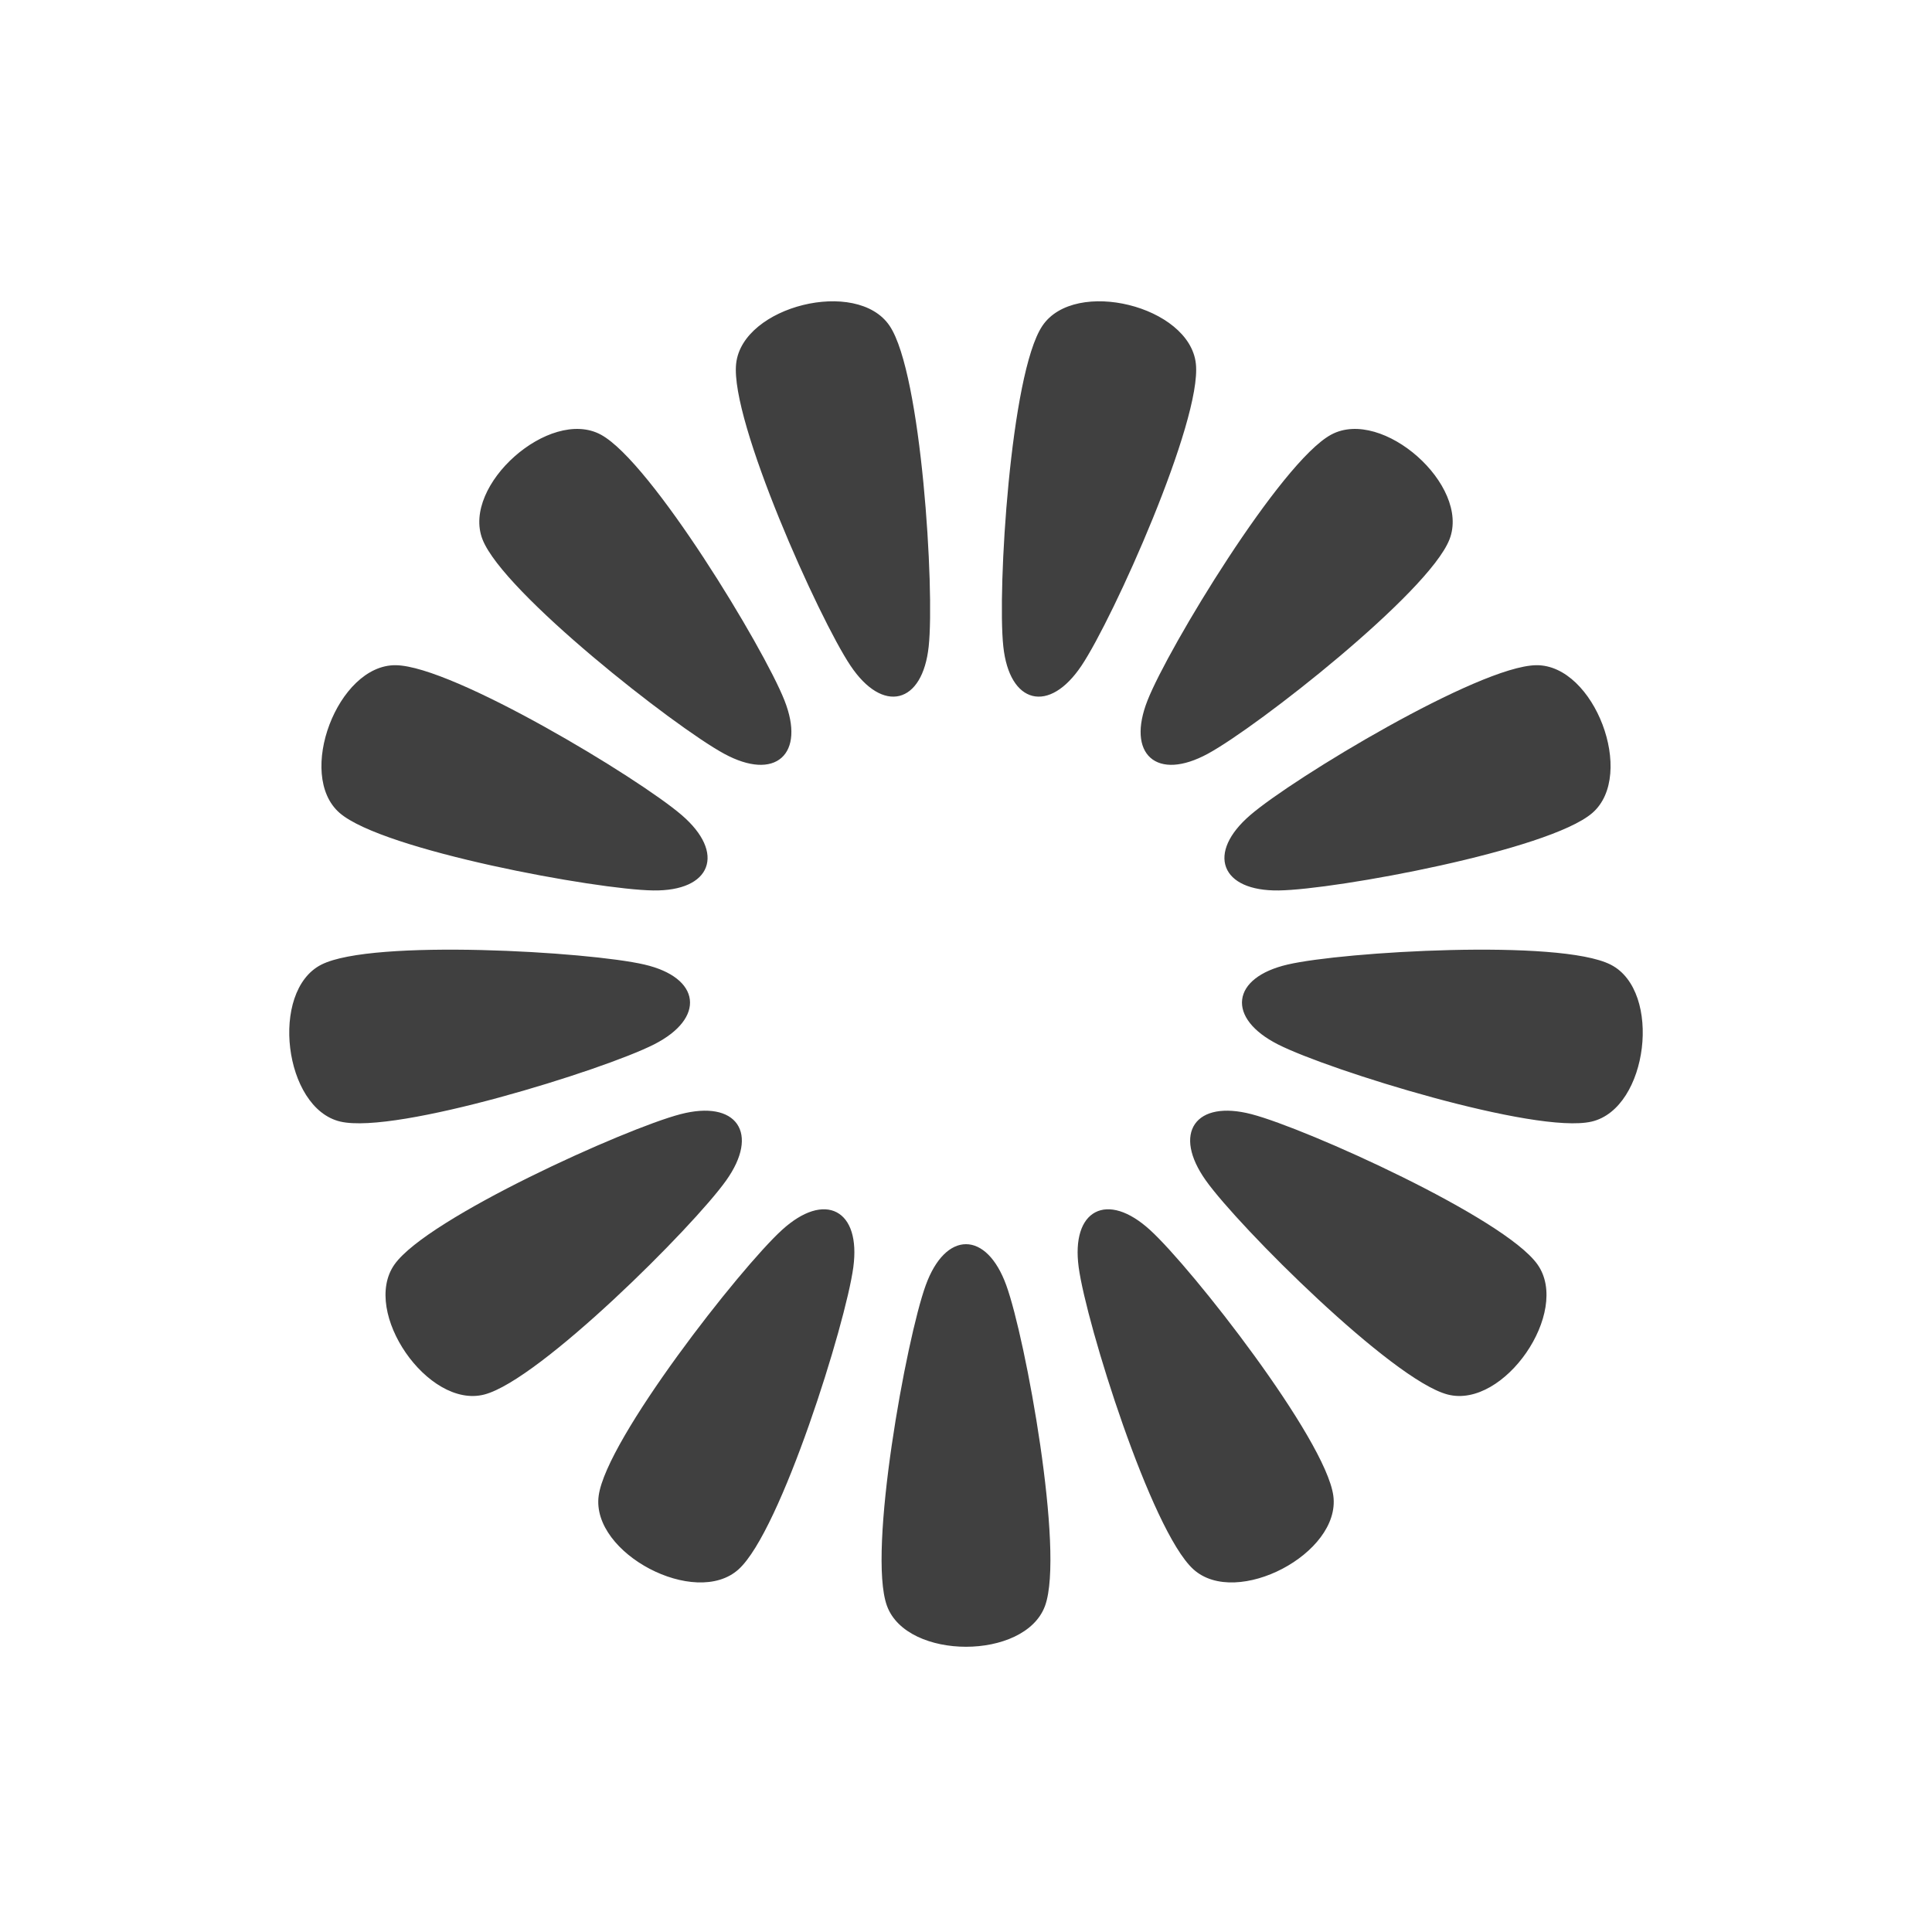
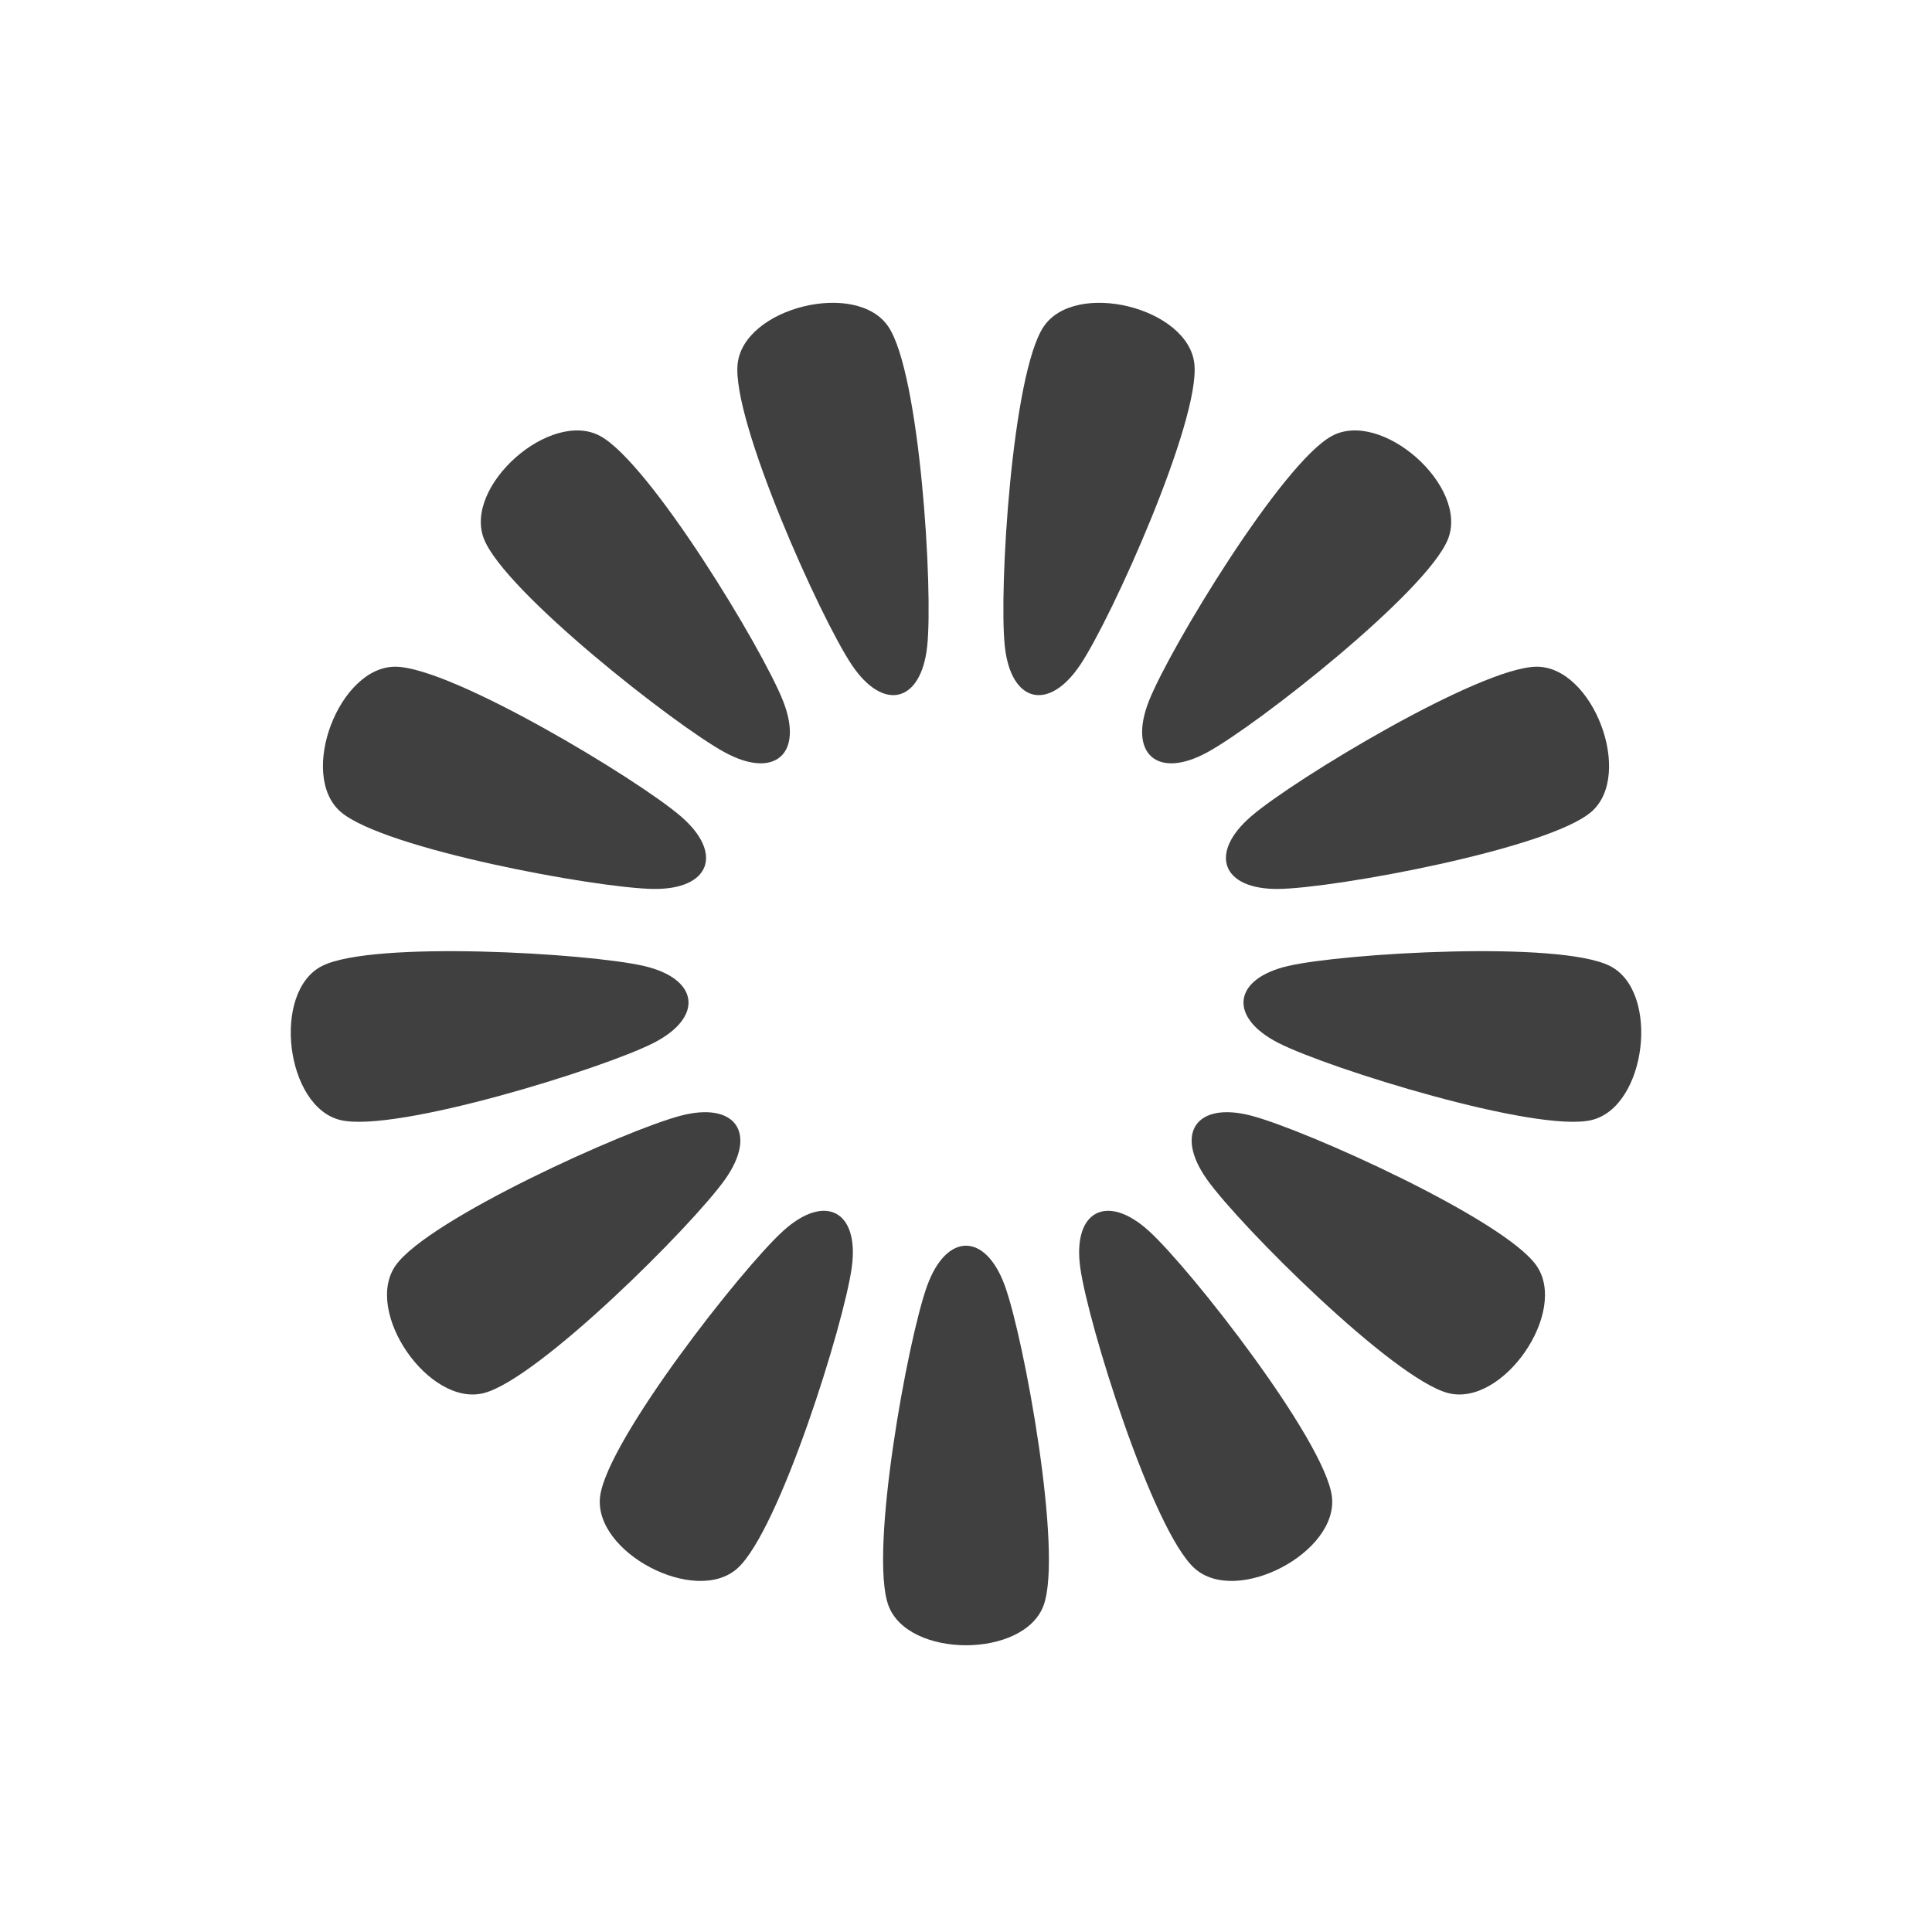
<svg xmlns="http://www.w3.org/2000/svg" width="640" height="640" viewport-fill="#000" label="_shape #32">
  <defs>
    <style type="text/css">
.f-0 { fill: #000;  }
.f-1 { fill: #101010;  }
.f-2 { fill: #202020;  }
.f-3 { fill: #303030;  }
.f-4 { fill: #404040;  }
.f-5 { fill: #505050;  }
.f-6 { fill: #606060;  }
.f-7 { fill: #707070;  }
.f-8 { fill: #808080;  }
.f-9 { fill: #909090;  }
.f-10 { fill: #a0a0a0;  }
.f-11 { fill: #b0b0b0;  }
.f-12 { fill: #c0c0c0;  }
.f-13 { fill: #d0d0d0;  }
.f-14 { fill: #e0e0e0;  }
.f-15 { fill: #f0f0f0;  }
.bgc { fill: #101010;  }
- .fore { fill: #404040; stroke: #404040;  }
+ .fore { fill: #404040; stroke-color: #404040; sroke-width: 0;  }
text{ font-family: Freemono, Sans, Arial; } 
</style>
  </defs>
  <g fill-rule="evenodd">
    <path d="M294.286,531.778C287.857,514.13,300.714,443.537,307.143,425.889C313.571,408.241,326.429,408.241,332.857,425.889C339.286,443.537,352.143,514.13,345.714,531.778C339.286,549.426,300.714,549.426,294.286,531.778" class="fore" />
    <path d="M395.649,519.47C381.755,506.831,360.334,438.349,357.825,419.735C355.315,401.121,366.7,395.146,380.594,407.785C394.487,420.424,438.678,476.956,441.187,495.57C443.696,514.184,409.543,532.109,395.649,519.47" class="fore" />
    <path d="M479.682,461.466C461.506,456.732,410.713,406.049,399.841,390.733C388.969,375.417,396.273,364.836,414.449,369.57C432.625,374.305,498.025,403.825,508.897,419.141C519.77,434.457,497.858,466.201,479.682,461.466" class="fore" />
    <path d="M527.134,371.054C508.84,375.309,440.312,354.036,423.567,345.527C406.823,337.018,408.372,324.255,426.667,320C444.961,315.745,516.589,311.491,533.333,320C550.078,328.509,545.429,366.8,527.134,371.054" class="fore" />
    <path d="M527.134,268.946C512.913,281.215,442.348,294.226,423.567,294.473C404.786,294.72,400.227,282.699,414.449,270.43C428.67,258.161,490.116,221.106,508.897,220.859C527.678,220.612,541.356,256.677,527.134,268.946" class="fore" />
    <path d="M479.682,178.534C472.791,196.007,416.356,240.32,399.841,249.267C383.326,258.214,373.703,249.688,380.594,232.215C387.485,214.742,424.672,153.377,441.187,144.43C457.702,135.483,486.573,161.061,479.682,178.534" class="fore" />
    <path d="M395.649,120.53C397.667,139.204,368.29,204.668,357.825,220.265C347.359,235.862,334.876,232.785,332.857,214.111C330.839,195.437,335.249,123.819,345.714,108.222C356.18,92.625,393.631,101.856,395.649,120.53" class="fore" />
    <path d="M294.286,108.222C304.751,123.819,309.161,195.437,307.143,214.111C305.124,232.785,292.641,235.862,282.175,220.265C271.71,204.668,242.333,139.204,244.351,120.53C246.369,101.856,283.82,92.625,294.286,108.222" class="fore" />
    <path d="M198.813,144.43C215.328,153.377,252.515,214.742,259.406,232.215C266.297,249.688,256.674,258.214,240.159,249.267C223.644,240.32,167.209,196.007,160.318,178.534C153.427,161.061,182.298,135.483,198.813,144.43" class="fore" />
    <path d="M131.103,220.859C149.884,221.106,211.33,258.161,225.551,270.43C239.773,282.699,235.214,294.72,216.433,294.473C197.652,294.226,127.087,281.215,112.866,268.946C98.644,256.677,112.322,220.612,131.103,220.859" class="fore" />
    <path d="M106.667,320C123.411,311.491,195.039,315.745,213.333,320C231.628,324.255,233.177,337.018,216.433,345.527C199.688,354.036,131.16,375.309,112.866,371.054C94.571,366.8,89.922,328.509,106.667,320" class="fore" />
    <path d="M131.103,419.141C141.975,403.825,207.375,374.305,225.551,369.57C243.727,364.836,251.031,375.417,240.159,390.733C229.287,406.049,178.494,456.732,160.318,461.466C142.142,466.201,120.23,434.457,131.103,419.141" class="fore" />
    <path d="M198.813,495.57C201.322,476.956,245.513,420.424,259.406,407.785C273.3,395.146,284.685,401.121,282.175,419.735C279.666,438.349,258.245,506.831,244.351,519.47C230.457,532.109,196.304,514.184,198.813,495.57" class="fore" />
  </g>
</svg>
